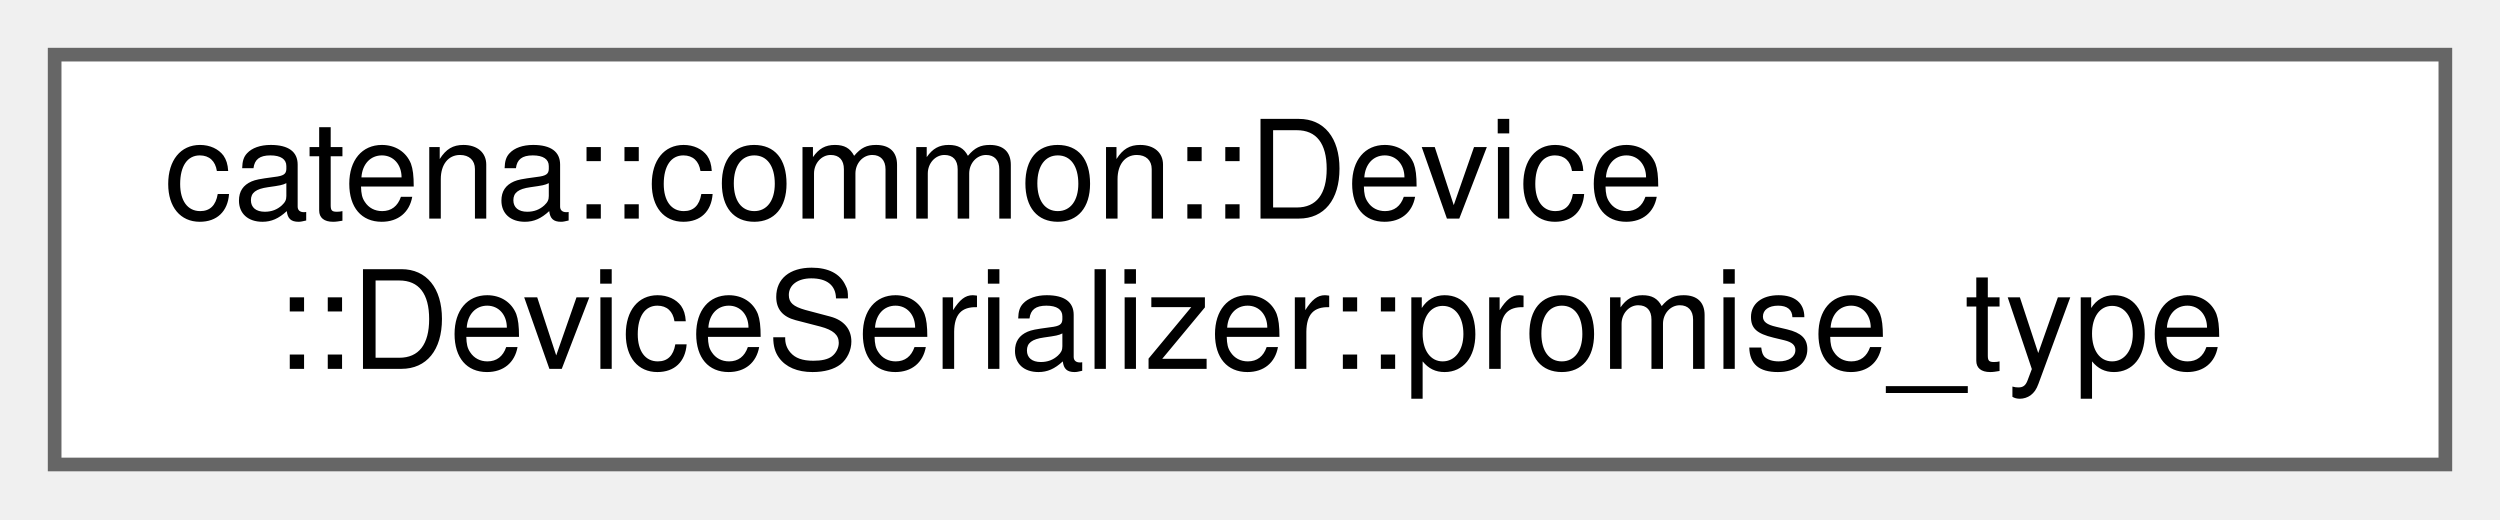
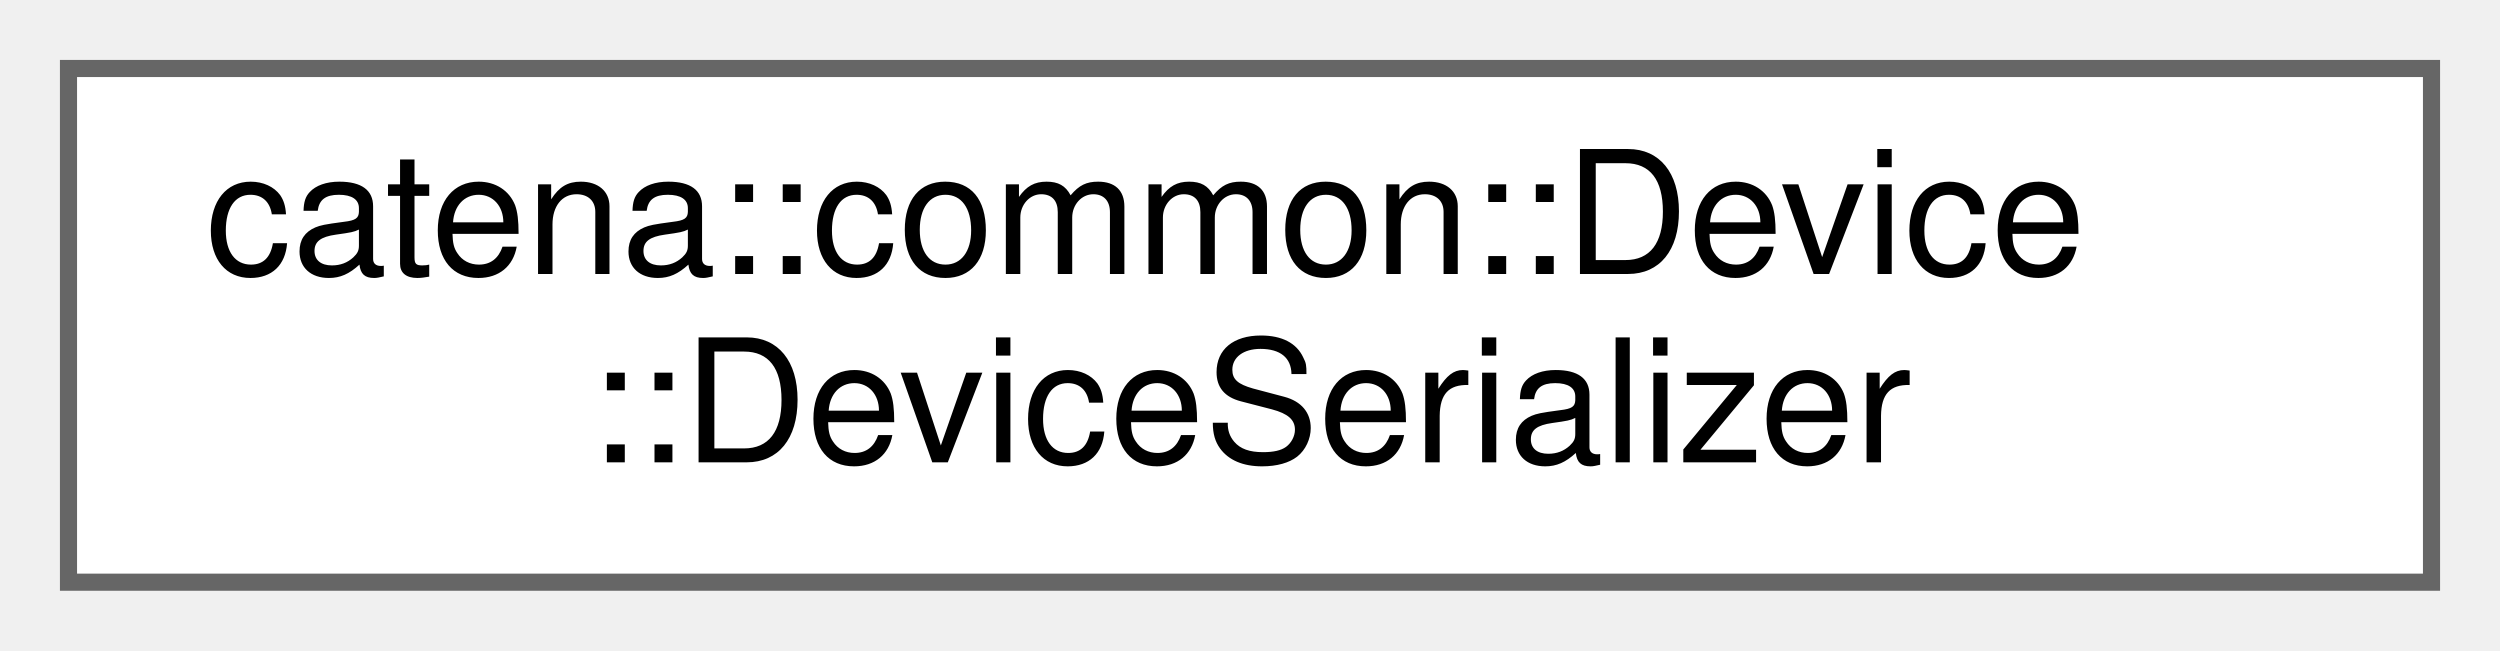
- <svg xmlns="http://www.w3.org/2000/svg" xmlns:xlink="http://www.w3.org/1999/xlink" width="183pt" height="38pt" viewBox="0.00 0.00 183.00 38.00">
+ <svg xmlns="http://www.w3.org/2000/svg" xmlns:xlink="http://www.w3.org/1999/xlink" width="146pt" height="38pt" viewBox="0.00 0.00 146.00 38.00">
  <g id="graph0" class="graph" transform="scale(1 1) rotate(0) translate(4 34)">
    <g id="Node000000" class="node">
      <g id="a_Node000000">
-         <a xlink:href="structcatena_1_1common_1_1Device_1_1DeviceSerializer_1_1promise__type.html" target="_top" xlink:title="Defines the execution behaviour of the coroutine.">
-           <polygon fill="white" stroke="#666666" points="175,-30 0,-30 0,0 175,0 175,-30" />
+         <a xlink:href="classcatena_1_1common_1_1Device_1_1DeviceSerializer.html" target="_top" xlink:title="DeviceSerializer is a coroutine that serializes the device into a stream of DeviceComponents This str...">
+           <polygon fill="white" stroke="#666666" points="138,-30 0,-30 0,0 138,0 138,-30" />
          <text text-anchor="start" x="8" y="-18" font-family="Helvetica,sans-Serif" font-size="10.00">catena::common::Device</text>
-           <text text-anchor="middle" x="87.5" y="-7" font-family="Helvetica,sans-Serif" font-size="10.00">::DeviceSerializer::promise_type</text>
+           <text text-anchor="middle" x="69" y="-7" font-family="Helvetica,sans-Serif" font-size="10.00">::DeviceSerializer</text>
        </a>
      </g>
    </g>
  </g>
</svg>
